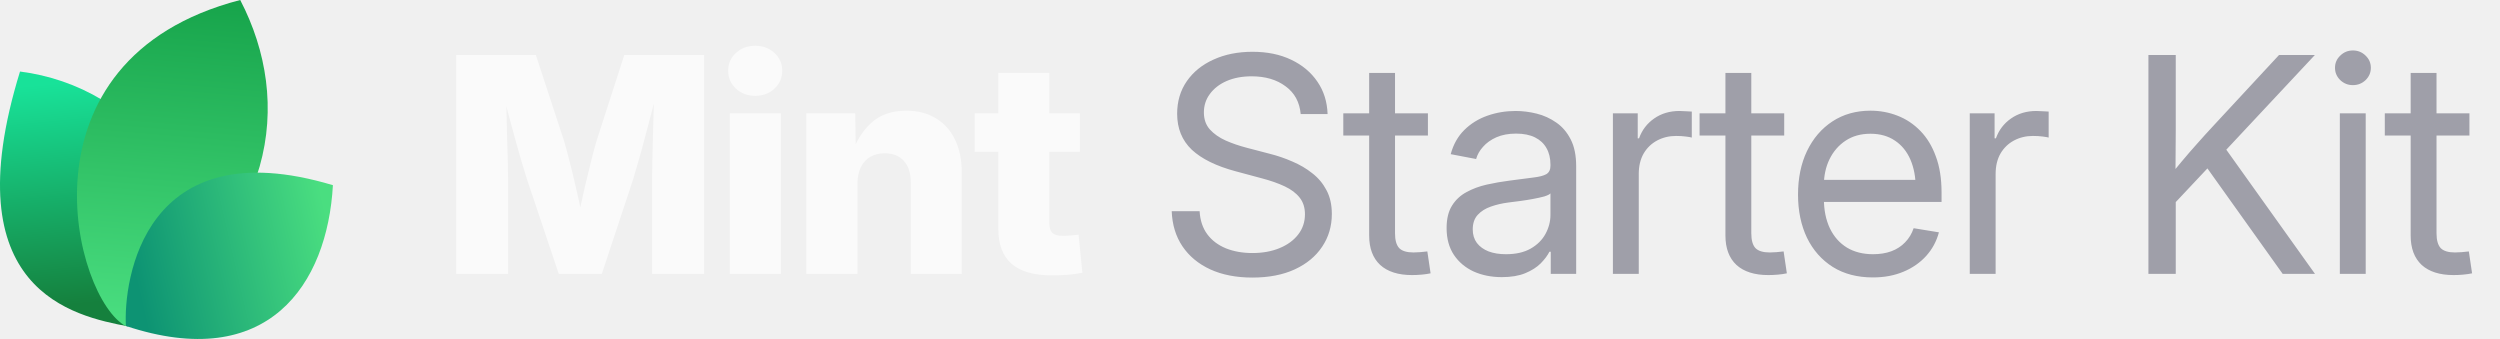
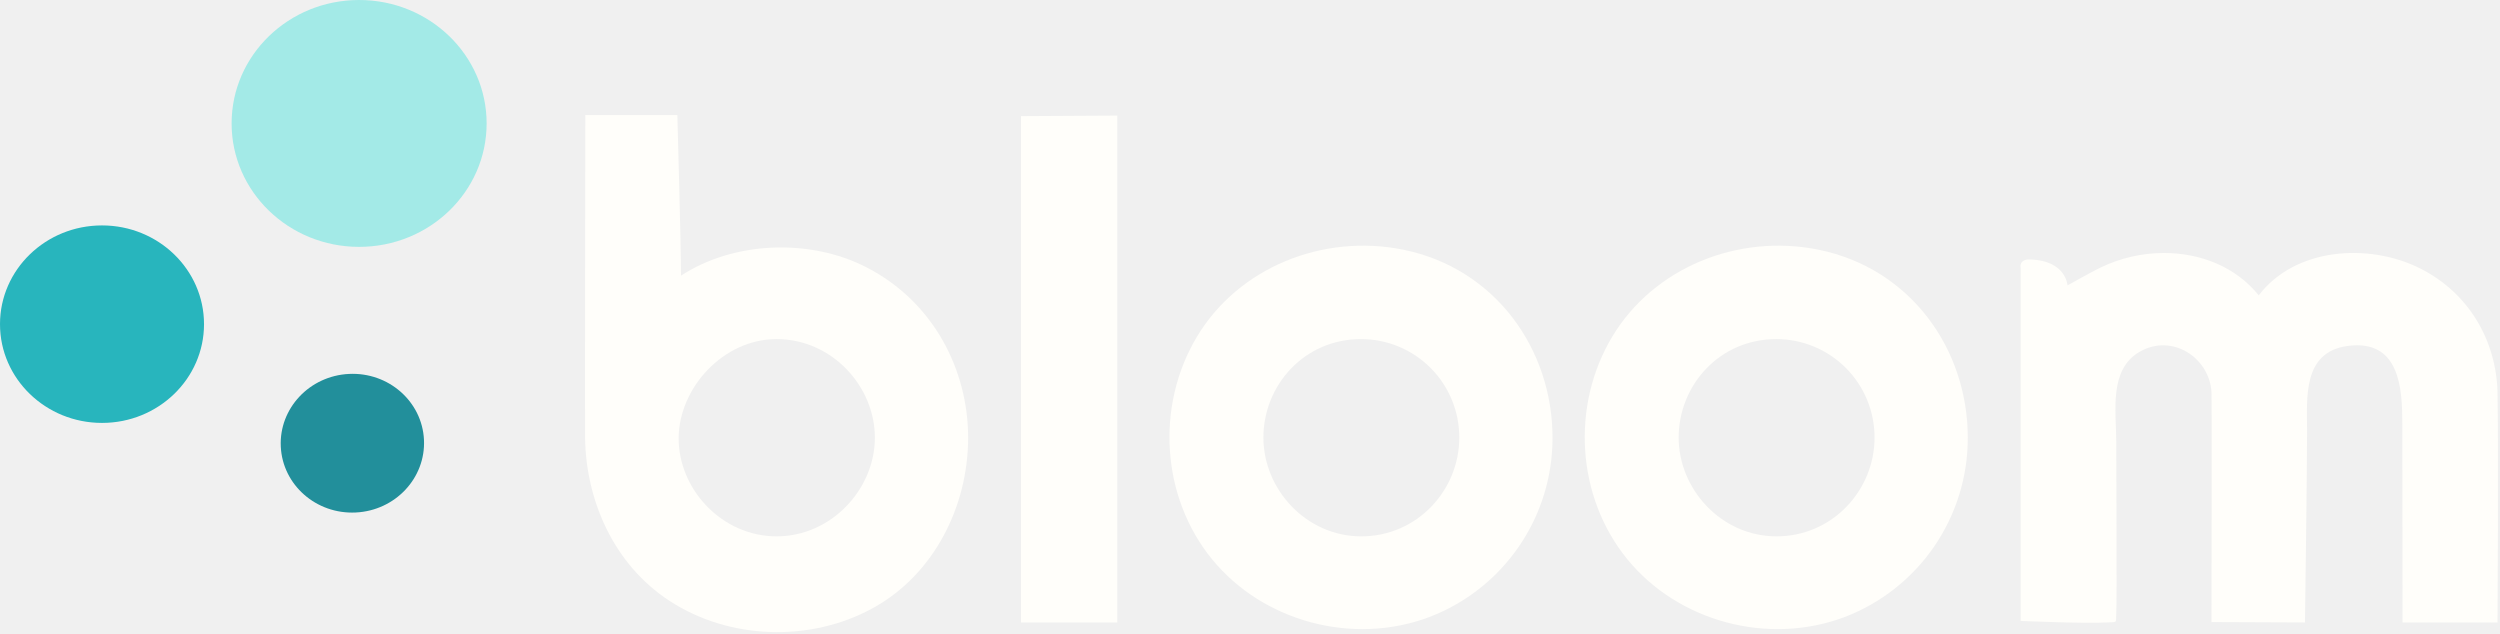
- <svg xmlns="http://www.w3.org/2000/svg" width="177" height="24" viewBox="0 0 177 24" fill="none">
-   <path d="M9.061 23.108C5.268 22.377 -3.391 20.627 1.417 5.064C9.634 6.099 16.973 14.064 9.061 23.108Z" fill="url(#paint0_linear_17557_2145)" />
-   <path d="M8.919 23.094C5.276 21.222 0.784 4.209 17.007 0C20.757 7.193 19.621 16.545 8.919 23.094Z" fill="url(#paint1_linear_17557_2145)" />
-   <path d="M8.914 23.079C8.735 19.882 10.159 9.085 23.57 13.111C23.181 20.123 18.984 26.418 8.914 23.079Z" fill="url(#paint2_linear_17557_2145)" />
-   <path d="M32.301 19.392V3.894H37.938L39.925 9.948C40.036 10.315 40.164 10.787 40.31 11.362C40.462 11.938 40.611 12.552 40.757 13.204C40.91 13.855 41.048 14.483 41.173 15.086C41.305 15.682 41.412 16.192 41.495 16.615H40.695C40.771 16.192 40.871 15.682 40.996 15.086C41.128 14.49 41.267 13.866 41.412 13.214C41.565 12.562 41.714 11.948 41.86 11.373C42.005 10.79 42.133 10.315 42.244 9.948L44.2 3.894H49.848V19.392H46.166V12.704C46.166 12.357 46.173 11.917 46.187 11.383C46.2 10.849 46.214 10.27 46.228 9.646C46.249 9.022 46.266 8.391 46.28 7.753C46.301 7.115 46.311 6.519 46.311 5.964H46.623C46.485 6.561 46.332 7.181 46.166 7.826C45.999 8.471 45.833 9.102 45.666 9.719C45.507 10.336 45.351 10.901 45.198 11.414C45.053 11.928 44.928 12.357 44.824 12.704L42.608 19.392H39.561L37.314 12.704C37.203 12.357 37.072 11.928 36.919 11.414C36.773 10.901 36.614 10.34 36.441 9.729C36.274 9.112 36.104 8.481 35.931 7.836C35.764 7.192 35.608 6.567 35.463 5.964H35.827C35.834 6.512 35.844 7.105 35.858 7.743C35.872 8.374 35.886 9.005 35.9 9.636C35.92 10.26 35.938 10.839 35.952 11.373C35.965 11.907 35.972 12.351 35.972 12.704V19.392H32.301ZM51.668 19.392V8.024H55.288V19.392H51.668ZM53.468 6.786C52.927 6.786 52.473 6.616 52.105 6.276C51.738 5.93 51.554 5.507 51.554 5.007C51.554 4.508 51.738 4.088 52.105 3.749C52.473 3.409 52.927 3.239 53.468 3.239C54.009 3.239 54.463 3.409 54.83 3.749C55.198 4.082 55.382 4.501 55.382 5.007C55.382 5.507 55.198 5.93 54.83 6.276C54.463 6.616 54.009 6.786 53.468 6.786ZM60.708 13.027V19.392H57.088V8.024H60.551L60.593 10.967H60.281C60.593 10.024 61.061 9.268 61.685 8.7C62.309 8.124 63.138 7.836 64.171 7.836C64.975 7.836 65.672 8.017 66.262 8.377C66.851 8.731 67.302 9.234 67.614 9.885C67.933 10.537 68.092 11.307 68.092 12.194V19.392H64.483V12.912C64.483 12.26 64.32 11.754 63.994 11.394C63.675 11.033 63.221 10.853 62.632 10.853C62.25 10.853 61.914 10.936 61.623 11.102C61.332 11.269 61.106 11.515 60.947 11.841C60.787 12.16 60.708 12.555 60.708 13.027ZM76.456 8.024V10.749H69.008V8.024H76.456ZM70.683 5.163H74.292V15.783C74.292 16.102 74.361 16.334 74.5 16.48C74.646 16.625 74.899 16.698 75.259 16.698C75.405 16.698 75.596 16.688 75.831 16.667C76.074 16.646 76.251 16.629 76.362 16.615L76.632 19.309C76.313 19.378 75.963 19.427 75.582 19.455C75.207 19.482 74.836 19.496 74.469 19.496C73.2 19.496 72.25 19.222 71.619 18.674C70.995 18.127 70.683 17.308 70.683 16.22V5.163Z" fill="#FAFAFA" />
-   <path d="M88.667 19.652C87.523 19.652 86.528 19.458 85.682 19.07C84.843 18.681 84.188 18.137 83.716 17.437C83.245 16.736 82.992 15.908 82.957 14.951H84.933C84.968 15.596 85.148 16.14 85.474 16.584C85.8 17.021 86.24 17.354 86.795 17.582C87.35 17.804 87.974 17.915 88.667 17.915C89.388 17.915 90.026 17.801 90.581 17.572C91.143 17.343 91.583 17.024 91.902 16.615C92.228 16.199 92.391 15.717 92.391 15.169C92.391 14.698 92.266 14.306 92.017 13.994C91.767 13.675 91.413 13.408 90.956 13.193C90.498 12.978 89.954 12.787 89.323 12.621L87.502 12.132C86.123 11.765 85.082 11.255 84.382 10.603C83.689 9.944 83.342 9.095 83.342 8.055C83.342 7.174 83.571 6.404 84.028 5.746C84.486 5.087 85.117 4.577 85.921 4.217C86.726 3.849 87.645 3.666 88.678 3.666C89.718 3.666 90.63 3.853 91.413 4.227C92.204 4.602 92.824 5.122 93.275 5.787C93.726 6.446 93.965 7.209 93.993 8.076H92.089C92.013 7.23 91.656 6.574 91.018 6.11C90.387 5.638 89.586 5.403 88.615 5.403C87.95 5.403 87.36 5.513 86.847 5.735C86.341 5.957 85.946 6.262 85.661 6.651C85.377 7.032 85.235 7.469 85.235 7.961C85.235 8.447 85.377 8.849 85.661 9.168C85.946 9.48 86.317 9.74 86.774 9.948C87.232 10.149 87.724 10.319 88.251 10.457L89.884 10.884C90.439 11.023 90.977 11.206 91.496 11.435C92.023 11.657 92.495 11.934 92.911 12.267C93.334 12.593 93.67 12.995 93.92 13.474C94.17 13.945 94.294 14.504 94.294 15.149C94.294 16.015 94.066 16.788 93.608 17.468C93.157 18.148 92.512 18.681 91.673 19.07C90.834 19.458 89.832 19.652 88.667 19.652ZM101.097 8.024V9.594H95.106V8.024H101.097ZM96.937 5.163H98.767V16.521C98.767 17 98.865 17.347 99.059 17.562C99.26 17.77 99.6 17.874 100.078 17.874C100.21 17.874 100.366 17.867 100.546 17.853C100.733 17.832 100.903 17.815 101.056 17.801L101.285 19.351C101.097 19.392 100.886 19.423 100.65 19.444C100.414 19.465 100.189 19.475 99.974 19.475C98.996 19.475 98.244 19.236 97.717 18.758C97.197 18.272 96.937 17.579 96.937 16.677V5.163ZM106.33 19.621C105.595 19.621 104.932 19.489 104.343 19.226C103.754 18.955 103.285 18.564 102.939 18.05C102.592 17.53 102.419 16.896 102.419 16.147C102.419 15.495 102.547 14.965 102.804 14.556C103.06 14.146 103.403 13.828 103.833 13.599C104.263 13.363 104.742 13.186 105.269 13.068C105.796 12.95 106.333 12.857 106.881 12.787C107.574 12.69 108.132 12.617 108.555 12.569C108.978 12.52 109.287 12.441 109.481 12.33C109.675 12.212 109.772 12.014 109.772 11.737V11.654C109.772 11.203 109.679 10.815 109.492 10.489C109.311 10.163 109.041 9.91 108.68 9.729C108.32 9.549 107.872 9.459 107.338 9.459C106.805 9.459 106.34 9.546 105.945 9.719C105.556 9.892 105.241 10.118 104.998 10.395C104.755 10.665 104.593 10.953 104.509 11.258L102.71 10.915C102.897 10.222 103.22 9.65 103.677 9.199C104.135 8.748 104.679 8.412 105.31 8.19C105.941 7.968 106.607 7.857 107.307 7.857C107.8 7.857 108.295 7.92 108.795 8.044C109.301 8.169 109.765 8.381 110.188 8.679C110.611 8.97 110.951 9.369 111.208 9.875C111.464 10.374 111.593 11.005 111.593 11.768V19.392H109.793V17.822H109.7C109.568 18.085 109.363 18.359 109.086 18.643C108.809 18.921 108.444 19.153 107.994 19.34C107.543 19.527 106.988 19.621 106.33 19.621ZM106.621 17.998C107.321 17.998 107.904 17.867 108.368 17.603C108.84 17.333 109.19 16.986 109.419 16.563C109.654 16.133 109.772 15.682 109.772 15.211V13.692C109.703 13.769 109.554 13.841 109.325 13.911C109.096 13.973 108.829 14.032 108.524 14.088C108.226 14.143 107.921 14.192 107.609 14.233C107.304 14.275 107.033 14.309 106.798 14.337C106.354 14.393 105.938 14.49 105.549 14.628C105.168 14.76 104.86 14.954 104.624 15.211C104.388 15.467 104.27 15.811 104.27 16.241C104.27 16.615 104.367 16.934 104.561 17.198C104.762 17.461 105.04 17.662 105.393 17.801C105.747 17.933 106.156 17.998 106.621 17.998ZM114.193 19.392V8.024H115.951V9.792H116.045C116.253 9.209 116.61 8.741 117.116 8.388C117.622 8.034 118.219 7.857 118.905 7.857C119.058 7.857 119.217 7.864 119.384 7.878C119.55 7.885 119.682 7.892 119.779 7.899V9.74C119.716 9.719 119.578 9.695 119.363 9.667C119.155 9.639 118.922 9.625 118.666 9.625C118.174 9.625 117.726 9.733 117.324 9.948C116.922 10.163 116.603 10.471 116.367 10.874C116.138 11.276 116.024 11.758 116.024 12.319V19.392H114.193ZM126.322 8.024V9.594H120.33V8.024H126.322ZM122.161 5.163H123.992V16.521C123.992 17 124.089 17.347 124.283 17.562C124.484 17.77 124.824 17.874 125.302 17.874C125.434 17.874 125.59 17.867 125.77 17.853C125.958 17.832 126.127 17.815 126.28 17.801L126.509 19.351C126.322 19.392 126.11 19.423 125.874 19.444C125.639 19.465 125.413 19.475 125.198 19.475C124.221 19.475 123.468 19.236 122.941 18.758C122.421 18.272 122.161 17.579 122.161 16.677V5.163ZM132.604 19.642C131.502 19.642 130.555 19.396 129.765 18.903C128.974 18.404 128.364 17.714 127.934 16.834C127.511 15.946 127.3 14.927 127.3 13.775C127.3 12.611 127.511 11.584 127.934 10.697C128.364 9.802 128.964 9.102 129.734 8.596C130.51 8.089 131.408 7.836 132.428 7.836C133.1 7.836 133.738 7.954 134.341 8.19C134.952 8.426 135.489 8.783 135.954 9.261C136.425 9.74 136.793 10.343 137.056 11.071C137.327 11.792 137.462 12.645 137.462 13.63V14.296H128.433V12.735H136.463L135.631 13.297C135.631 12.541 135.506 11.876 135.257 11.3C135.007 10.725 134.643 10.277 134.165 9.958C133.686 9.632 133.107 9.469 132.428 9.469C131.748 9.469 131.162 9.632 130.67 9.958C130.177 10.284 129.796 10.725 129.526 11.279C129.262 11.827 129.13 12.441 129.13 13.12V14.046C129.13 14.864 129.273 15.572 129.557 16.168C129.841 16.757 130.243 17.211 130.763 17.53C131.283 17.842 131.901 17.998 132.615 17.998C133.093 17.998 133.523 17.929 133.905 17.79C134.293 17.645 134.619 17.433 134.882 17.156C135.153 16.879 135.354 16.546 135.486 16.157L137.275 16.449C137.108 17.08 136.81 17.634 136.38 18.113C135.95 18.591 135.413 18.966 134.768 19.236C134.123 19.507 133.402 19.642 132.604 19.642ZM139.459 19.392V8.024H141.217V9.792H141.311C141.519 9.209 141.876 8.741 142.382 8.388C142.888 8.034 143.485 7.857 144.171 7.857C144.324 7.857 144.483 7.864 144.649 7.878C144.816 7.885 144.948 7.892 145.045 7.899V9.74C144.982 9.719 144.844 9.695 144.629 9.667C144.421 9.639 144.188 9.625 143.932 9.625C143.439 9.625 142.992 9.733 142.59 9.948C142.188 10.163 141.869 10.471 141.633 10.874C141.404 11.276 141.29 11.758 141.29 12.319V19.392H139.459ZM153.429 14.961V12.715C153.783 12.257 154.136 11.82 154.49 11.404C154.844 10.981 155.204 10.565 155.572 10.156C155.939 9.74 156.314 9.327 156.695 8.918L161.355 3.894H163.893L157.277 10.967H157.184L153.429 14.961ZM152.108 19.392V3.894H154.043V9.241L154.022 12.559L154.043 13.505V19.392H152.108ZM161.615 19.392L155.967 11.477L157.173 9.969L163.903 19.392H161.615ZM165.661 19.392V8.024H167.492V19.392H165.661ZM166.587 6.027C166.24 6.027 165.942 5.909 165.692 5.673C165.443 5.43 165.318 5.139 165.318 4.799C165.318 4.459 165.443 4.172 165.692 3.936C165.942 3.693 166.24 3.572 166.587 3.572C166.934 3.572 167.232 3.693 167.482 3.936C167.731 4.172 167.856 4.459 167.856 4.799C167.856 5.139 167.731 5.43 167.482 5.673C167.232 5.909 166.934 6.027 166.587 6.027ZM174.836 8.024V9.594H168.844V8.024H174.836ZM170.675 5.163H172.506V16.521C172.506 17 172.603 17.347 172.797 17.562C172.998 17.77 173.338 17.874 173.816 17.874C173.948 17.874 174.104 17.867 174.284 17.853C174.472 17.832 174.641 17.815 174.794 17.801L175.023 19.351C174.836 19.392 174.624 19.423 174.388 19.444C174.153 19.465 173.927 19.475 173.712 19.475C172.735 19.475 171.982 19.236 171.455 18.758C170.935 18.272 170.675 17.579 170.675 16.677V5.163Z" fill="#9F9FA9" />
+ <svg xmlns="http://www.w3.org/2000/svg" width="924" height="234" viewBox="0 0 924 234" fill="none">
+   <g clip-path="url(#clip0_10680_13792)">
+     <path d="M357.822 161.781C357.822 186.841 345.431 212.256 322.512 224.811C299.409 237.464 269.502 236.463 247.468 222.086C226.968 208.711 216.547 185.205 216.24 161.677C216.152 154.924 216.333 42.518 216.333 42.518H250.346C250.346 42.518 251.699 90.439 251.699 101.887C271.209 89.135 299.345 88.046 320.262 98.806C345.13 111.601 357.822 136.82 357.822 161.781ZM323.354 161.781C323.354 142.752 307.461 125.327 287.031 125.327C267.231 125.327 250.987 143.453 250.831 161.781C250.672 180.717 266.746 198.235 287.031 198.235C307.357 198.239 323.354 180.689 323.354 161.781Z" fill="#FFFEFA" />
+     <path d="M412.95 230.053H377.36V42.923L412.95 42.723V230.053Z" fill="#FFFEFA" />
+     <path d="M573.81 161.781C573.839 176.141 569.501 190.17 561.372 202.006C553.242 213.843 541.706 222.928 528.293 228.056C500.01 238.728 466.85 229.731 448.046 206.783C429.094 183.65 427.146 149.883 442.382 124.467C457.728 98.86 488.945 86.245 518.682 92.298C552.657 99.216 573.81 129.026 573.81 161.781ZM539.348 161.781C539.368 156.999 538.443 152.26 536.626 147.836C534.81 143.412 532.136 139.391 528.761 136.004C525.385 132.616 521.373 129.929 516.956 128.097C512.538 126.265 507.802 125.323 503.02 125.327C482.076 125.327 466.943 142.342 466.954 161.781C466.965 180.722 482.612 198.181 503.02 198.235C523.838 198.29 539.348 181.111 539.348 161.781Z" fill="#FFFEFA" />
+     <path d="M727.29 161.781C727.321 176.14 722.984 190.169 714.855 202.006C706.727 213.843 695.191 222.929 681.778 228.056C653.495 238.728 620.33 229.731 601.531 206.783C582.579 183.65 580.631 149.883 595.867 124.467C611.212 98.86 642.429 86.246 672.157 92.3C706.143 99.216 727.29 129.026 727.29 161.781ZM692.828 161.781C692.848 156.999 691.924 152.26 690.107 147.837C688.29 143.414 685.618 139.393 682.243 136.005C678.867 132.618 674.856 129.931 670.439 128.098C666.022 126.266 661.287 125.324 656.505 125.327C635.555 125.327 620.423 142.342 620.434 161.781C620.445 180.722 636.097 198.181 656.505 198.235C677.323 198.29 692.828 181.111 692.828 161.781Z" fill="#FFFEFA" />
+     <path d="M923.09 230.054H887.982C887.982 230.054 887.894 172.042 887.894 156.516C887.894 143.693 886.994 125.327 867.794 127.85C850.872 130.077 852.694 147.24 852.694 159.335C852.694 174.861 851.917 230.054 851.917 230.054L817.362 229.912C817.362 229.912 817.537 147.705 817.362 144.87C816.601 132.27 802.898 123.07 790.814 130.017C779.37 136.59 782.162 152.117 782.162 163.017C782.162 178.669 782.462 221.171 782.162 226.726C781.962 230.469 782.78 229.807 778.769 230.059C771.096 230.541 746.835 229.495 746.835 229.495V99.013C746.835 99.013 746.025 95.735 750.398 95.888C763.669 96.337 764.156 105.476 764.156 105.476C764.156 105.476 773.011 100.507 776.251 98.942C783.539 95.398 791.531 93.539 799.635 93.503C813.35 93.481 826.304 98.615 834.835 109.161C848.228 91.537 875.322 89.677 894.322 99.134C912.41 108.134 922.722 125.885 923.087 145.308C923.467 165.497 923.09 230.054 923.09 230.054Z" fill="#FFFEFA" />
+     <path d="M132.729 91.242C158.757 91.242 179.857 70.817 179.857 45.621C179.857 20.425 158.757 0 132.729 0C106.701 0 85.601 20.425 85.601 45.621C85.601 70.817 106.701 91.242 132.729 91.242Z" fill="#A3EAE7" />
+     <path d="M37.703 156.309C58.526 156.309 75.406 139.969 75.406 119.812C75.406 99.655 58.526 83.315 37.703 83.315C16.88 83.315 0 99.655 0 119.812C0 139.969 16.88 156.309 37.703 156.309Z" fill="#28B5BD" />
+     <path d="M131.471 189.42C146.085 188.718 157.381 176.683 156.701 162.54C156.022 148.396 143.624 137.5 129.01 138.202C114.397 138.904 103.101 150.939 103.78 165.083C104.46 179.226 116.858 190.123 131.471 189.42Z" fill="#228F9B" />
+   </g>
  <defs>
-     <linearGradient id="paint0_linear_17557_2145" x1="3.776" y1="5.916" x2="5.232" y2="21.559" gradientUnits="userSpaceOnUse">
-       <stop stop-color="#18E299" />
-       <stop offset="1" stop-color="#15803D" />
-     </linearGradient>
-     <linearGradient id="paint1_linear_17557_2145" x1="12.171" y1="-0.718" x2="10.19" y2="22.983" gradientUnits="userSpaceOnUse">
-       <stop stop-color="#16A34A" />
-       <stop offset="1" stop-color="#4ADE80" />
-     </linearGradient>
-     <linearGradient id="paint2_linear_17557_2145" x1="23.133" y1="15.353" x2="9.338" y2="18.52" gradientUnits="userSpaceOnUse">
-       <stop stop-color="#4ADE80" />
-       <stop offset="1" stop-color="#0D9373" />
-     </linearGradient>
+     <clipPath id="clip0_10680_13792">
+       <rect width="923.257" height="233.633" fill="white" />
+     </clipPath>
  </defs>
</svg>
